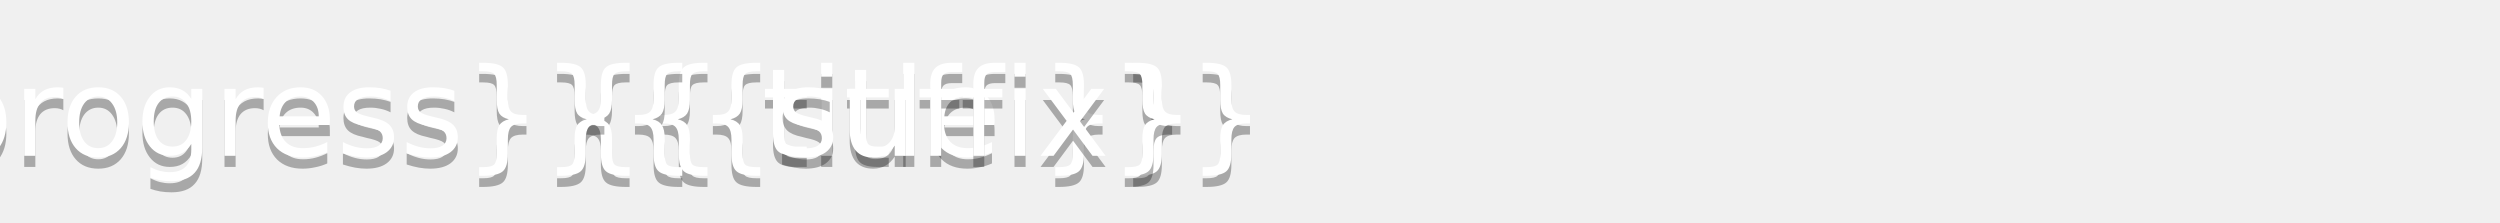
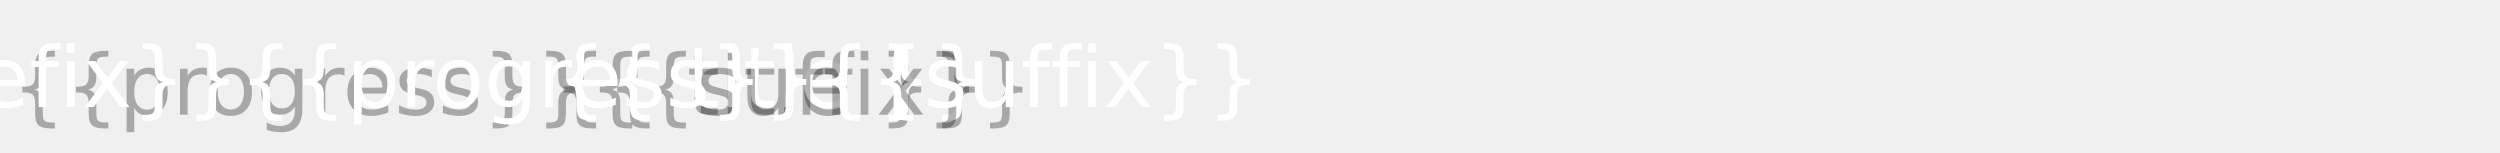
<svg xmlns="http://www.w3.org/2000/svg" width="{{ title_width + progress_width }}" height="20" version="1.1" preserveAspectRatio="xMidYMid">
  <linearGradient id="a" x2="0" y2="100%">
    <stop offset="0" stop-color="#bbb" stop-opacity=".1" />
    <stop offset="1" stop-opacity=".1" />
  </linearGradient>
  <rect rx="4" x="0" width="{{ title_width + progress_width }}" height="20" fill="#{{ title_color }}" />
  <rect rx="4" x="{{ title_width }}" width="{{ progress_width }}" height="20" fill="#555" />
  <rect rx="4" x="{{ title_width }}" width="{{ [progress/scale, 1] | min * progress_width | int }}" height="20" fill="{{ progress_color }}" />
  {% if title %}
    <path fill="{{ progress_color }}" d="M{{ title_width }} 0h4v20h-4z" />
  {% endif %}
  <rect rx="4" width="{{ title_width + progress_width }}" height="20" fill="url(#a)" />

  {% if title %}
    <g fill="#fff" text-anchor="left" font-family="DejaVu Sans,Verdana,Geneva,sans-serif" font-size="11">
    <text x="4" y="15" fill="#010101" fill-opacity=".3">
        {{ title }}
      </text>
    <text x="4" y="14">
        {{ title }}
      </text>
  </g>
  {% endif %}

  <g fill="#fff" text-anchor="middle" font-family="DejaVu Sans,Verdana,Geneva,sans-serif" font-size="11">
    <text x="{{ progress_width/2 | int + title_width }}" y="15" fill="#010101" fill-opacity=".3">
      {{progress}}{{suffix}}
    </text>
    <text x="{{ progress_width/2 | int + title_width }}" y="14">
-       {{progress}}{{suffix}}
+       {{prefix}}{{progress}}{{suffix}}
    </text>
  </g>
</svg>
